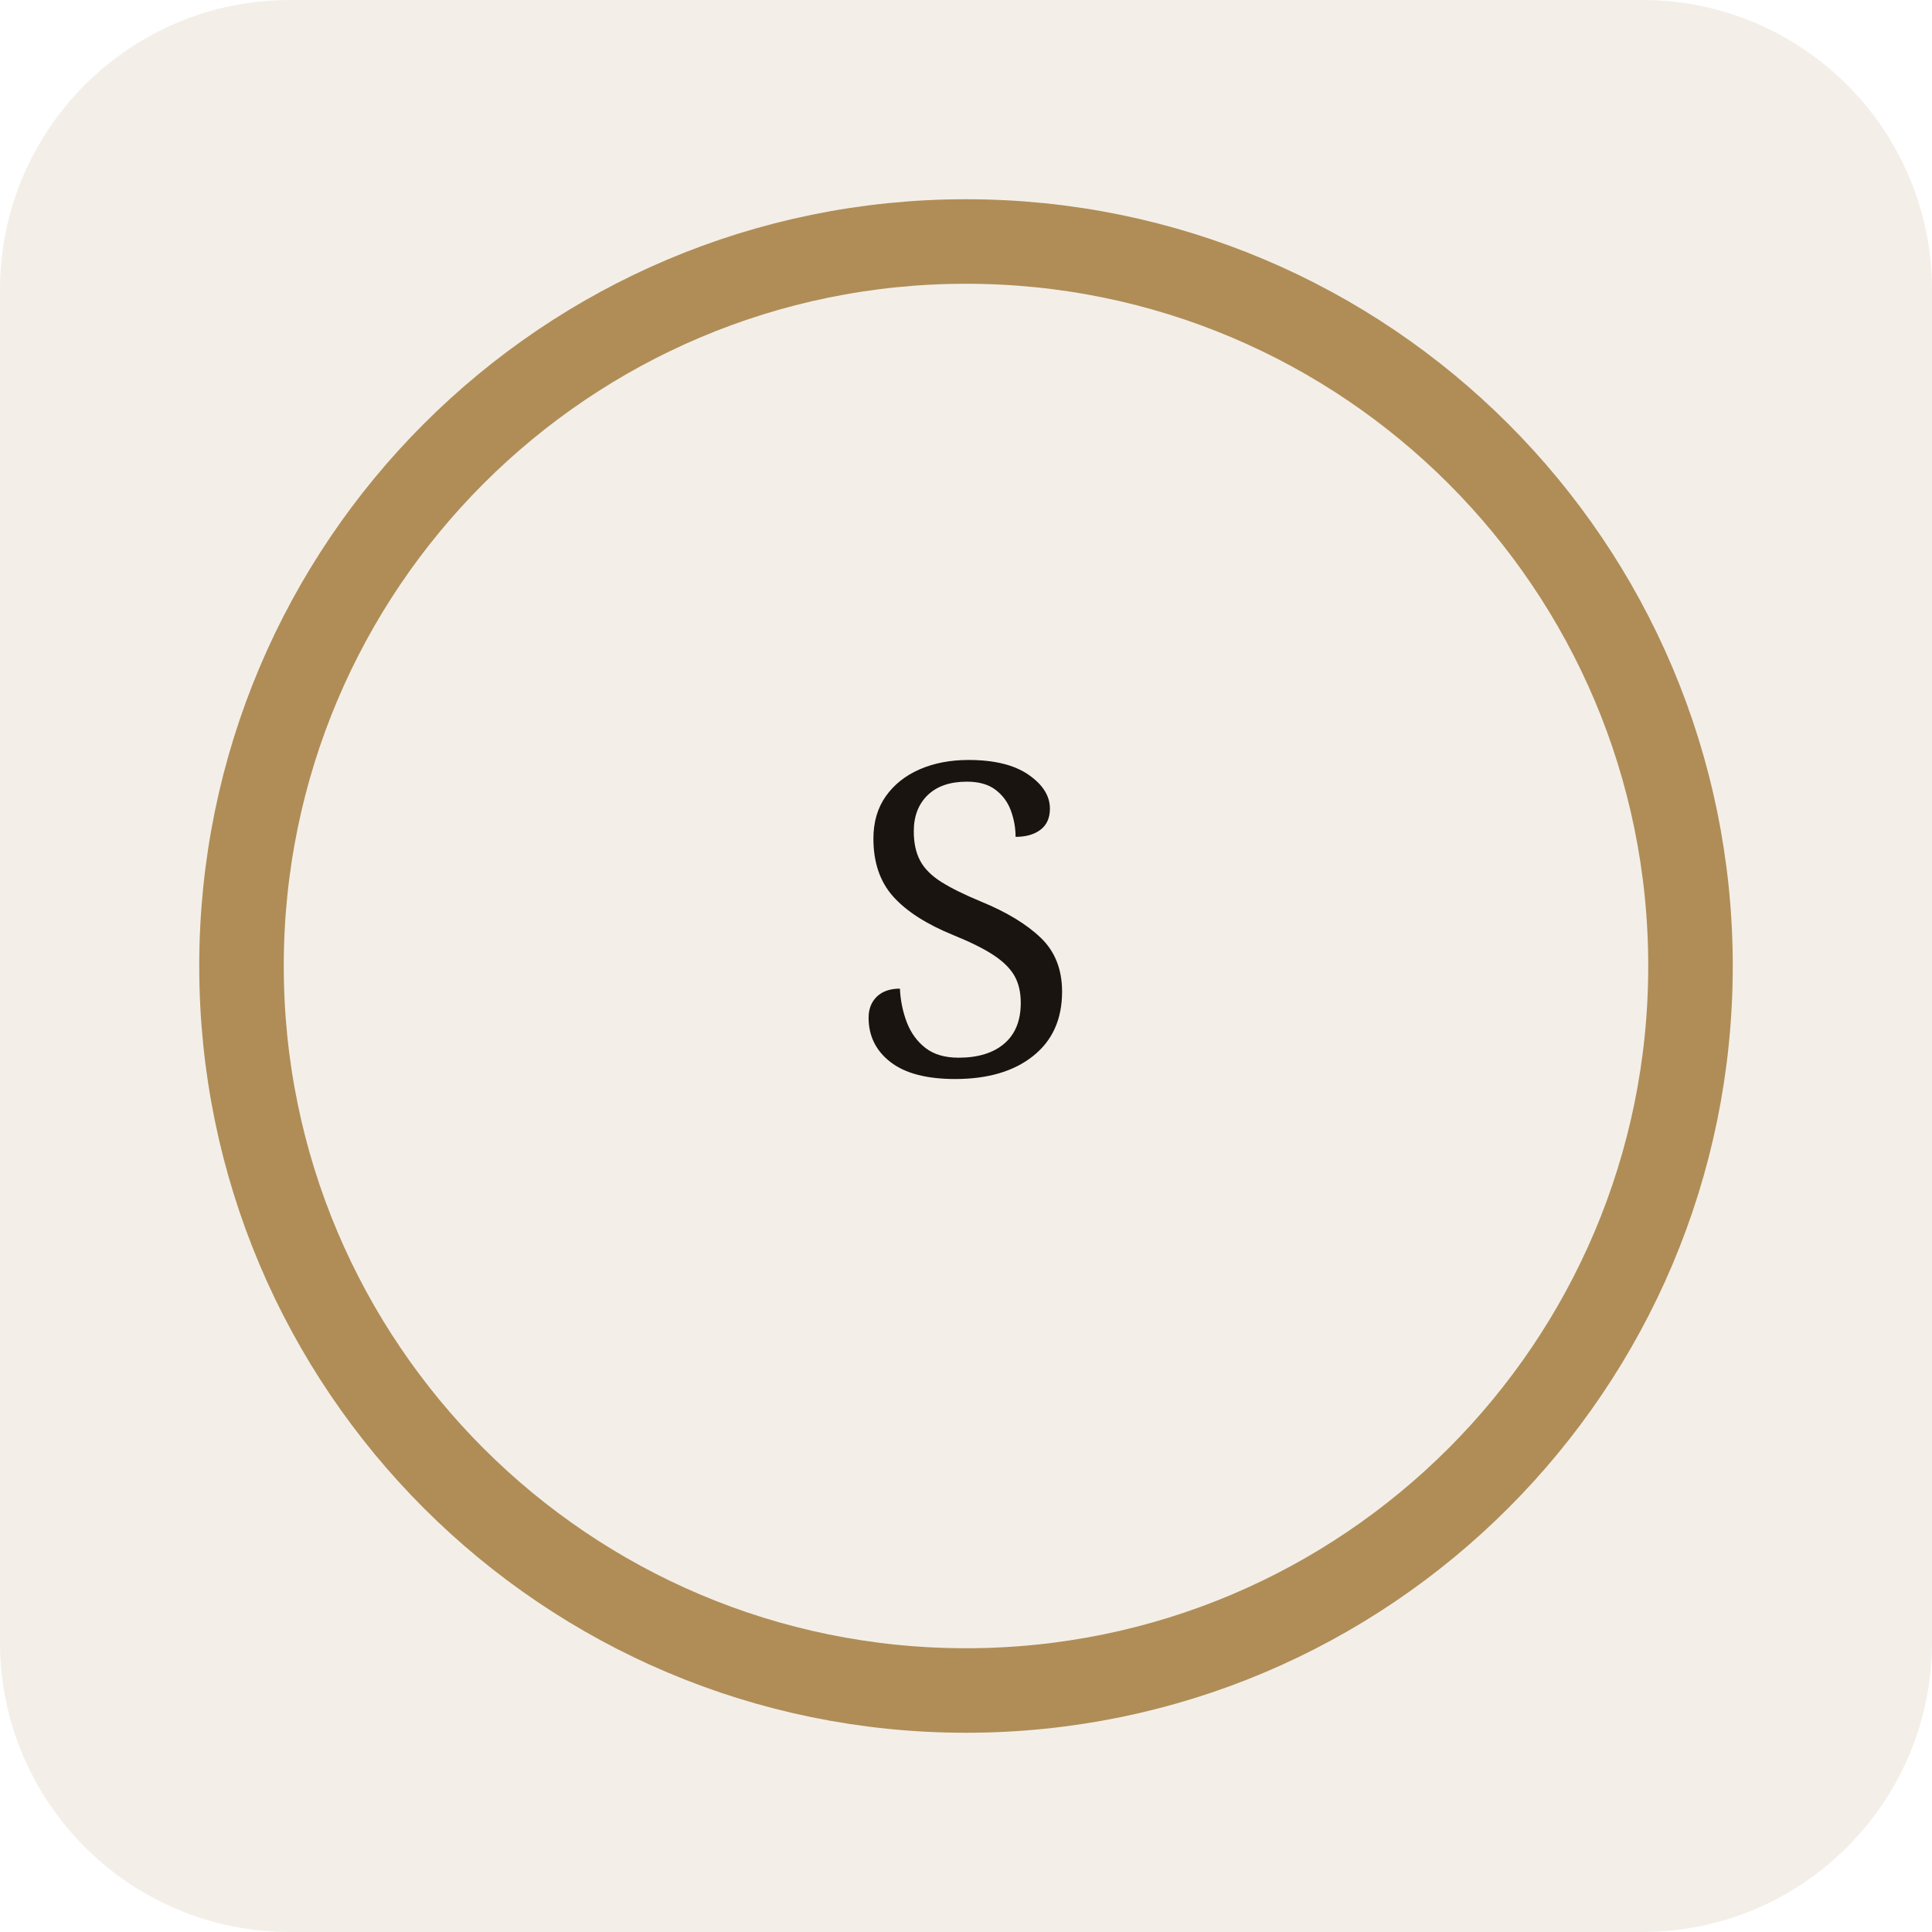
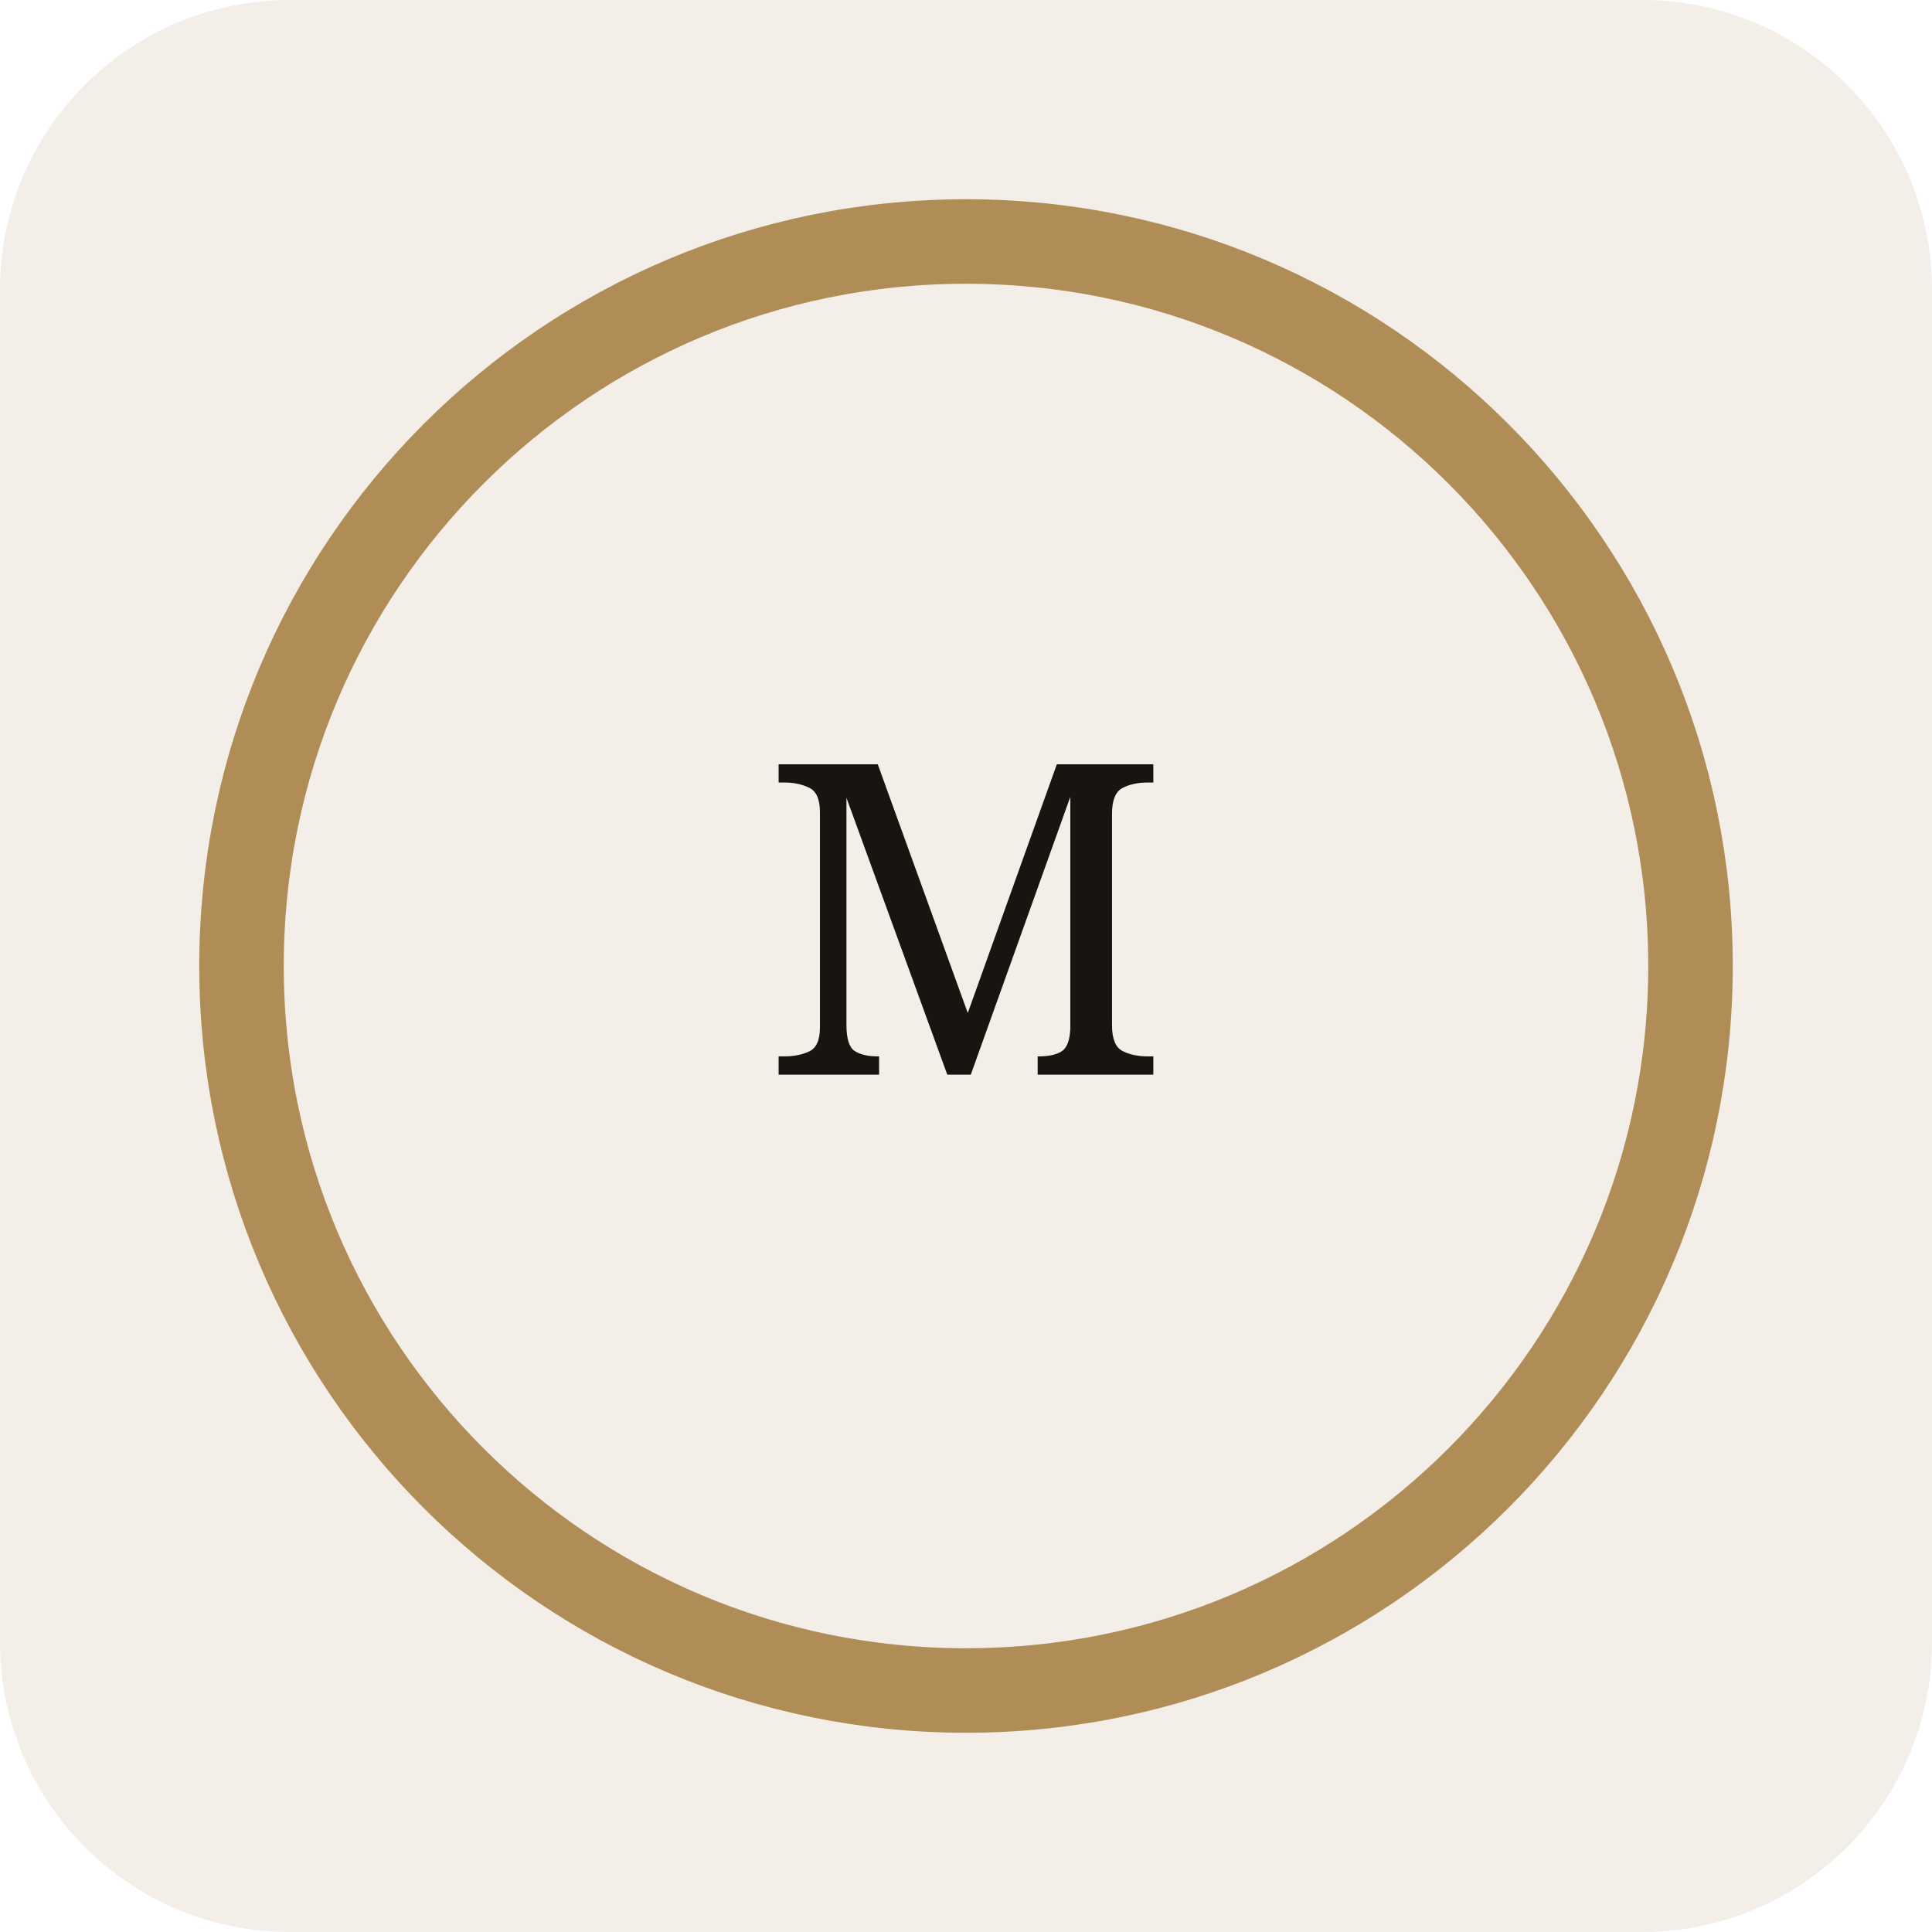
- <svg xmlns="http://www.w3.org/2000/svg" width="320" height="320" viewBox="0 0 320 320" role="img" aria-label="Senaf Int. Hotel logo light">
+ <svg xmlns="http://www.w3.org/2000/svg" width="320" height="320" viewBox="0 0 320 320" role="img" aria-label="Mersimoy International Hotel logo light">
  <rect width="320" height="320" rx="48" fill="#f3efe8" />
  <circle cx="160" cy="160" r="120" fill="none" stroke="#b08d57" stroke-width="14" />
-   <text x="160" y="178" text-anchor="middle" font-family="serif" font-size="72" fill="#1a1410">S</text>
+   <text x="160" y="178" text-anchor="middle" font-family="serif" font-size="72" fill="#1a1410">M</text>
</svg>
